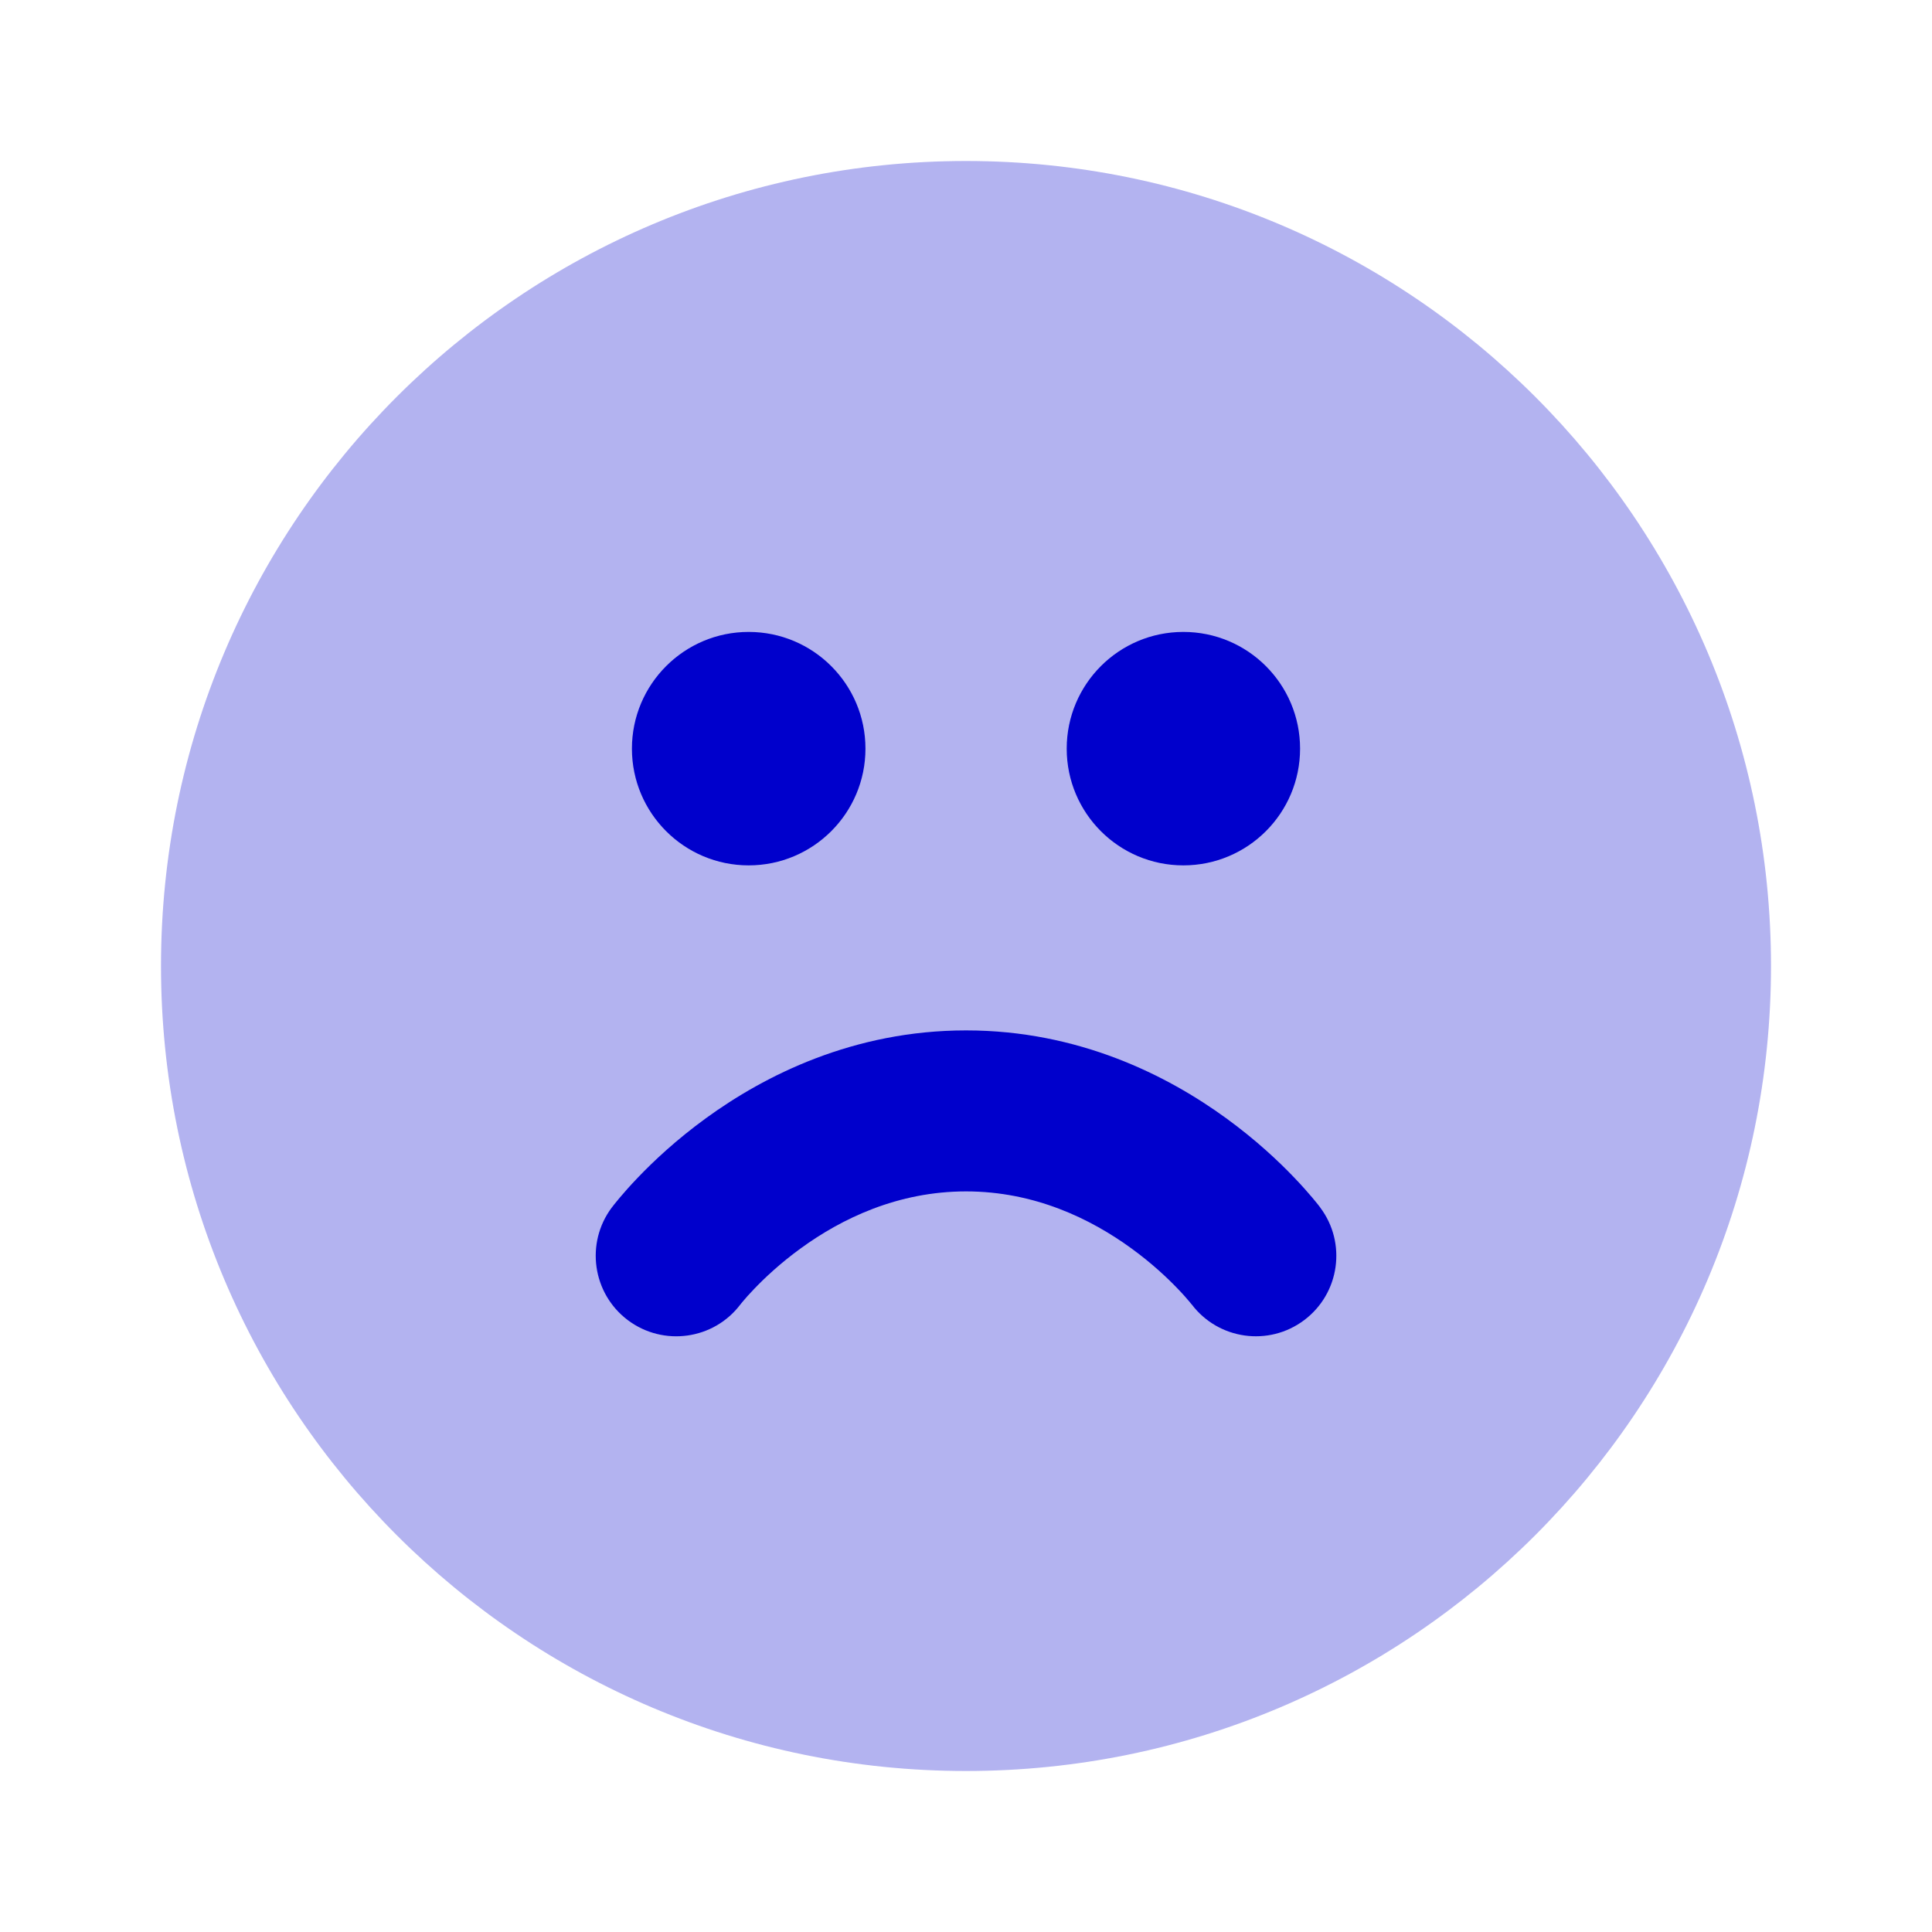
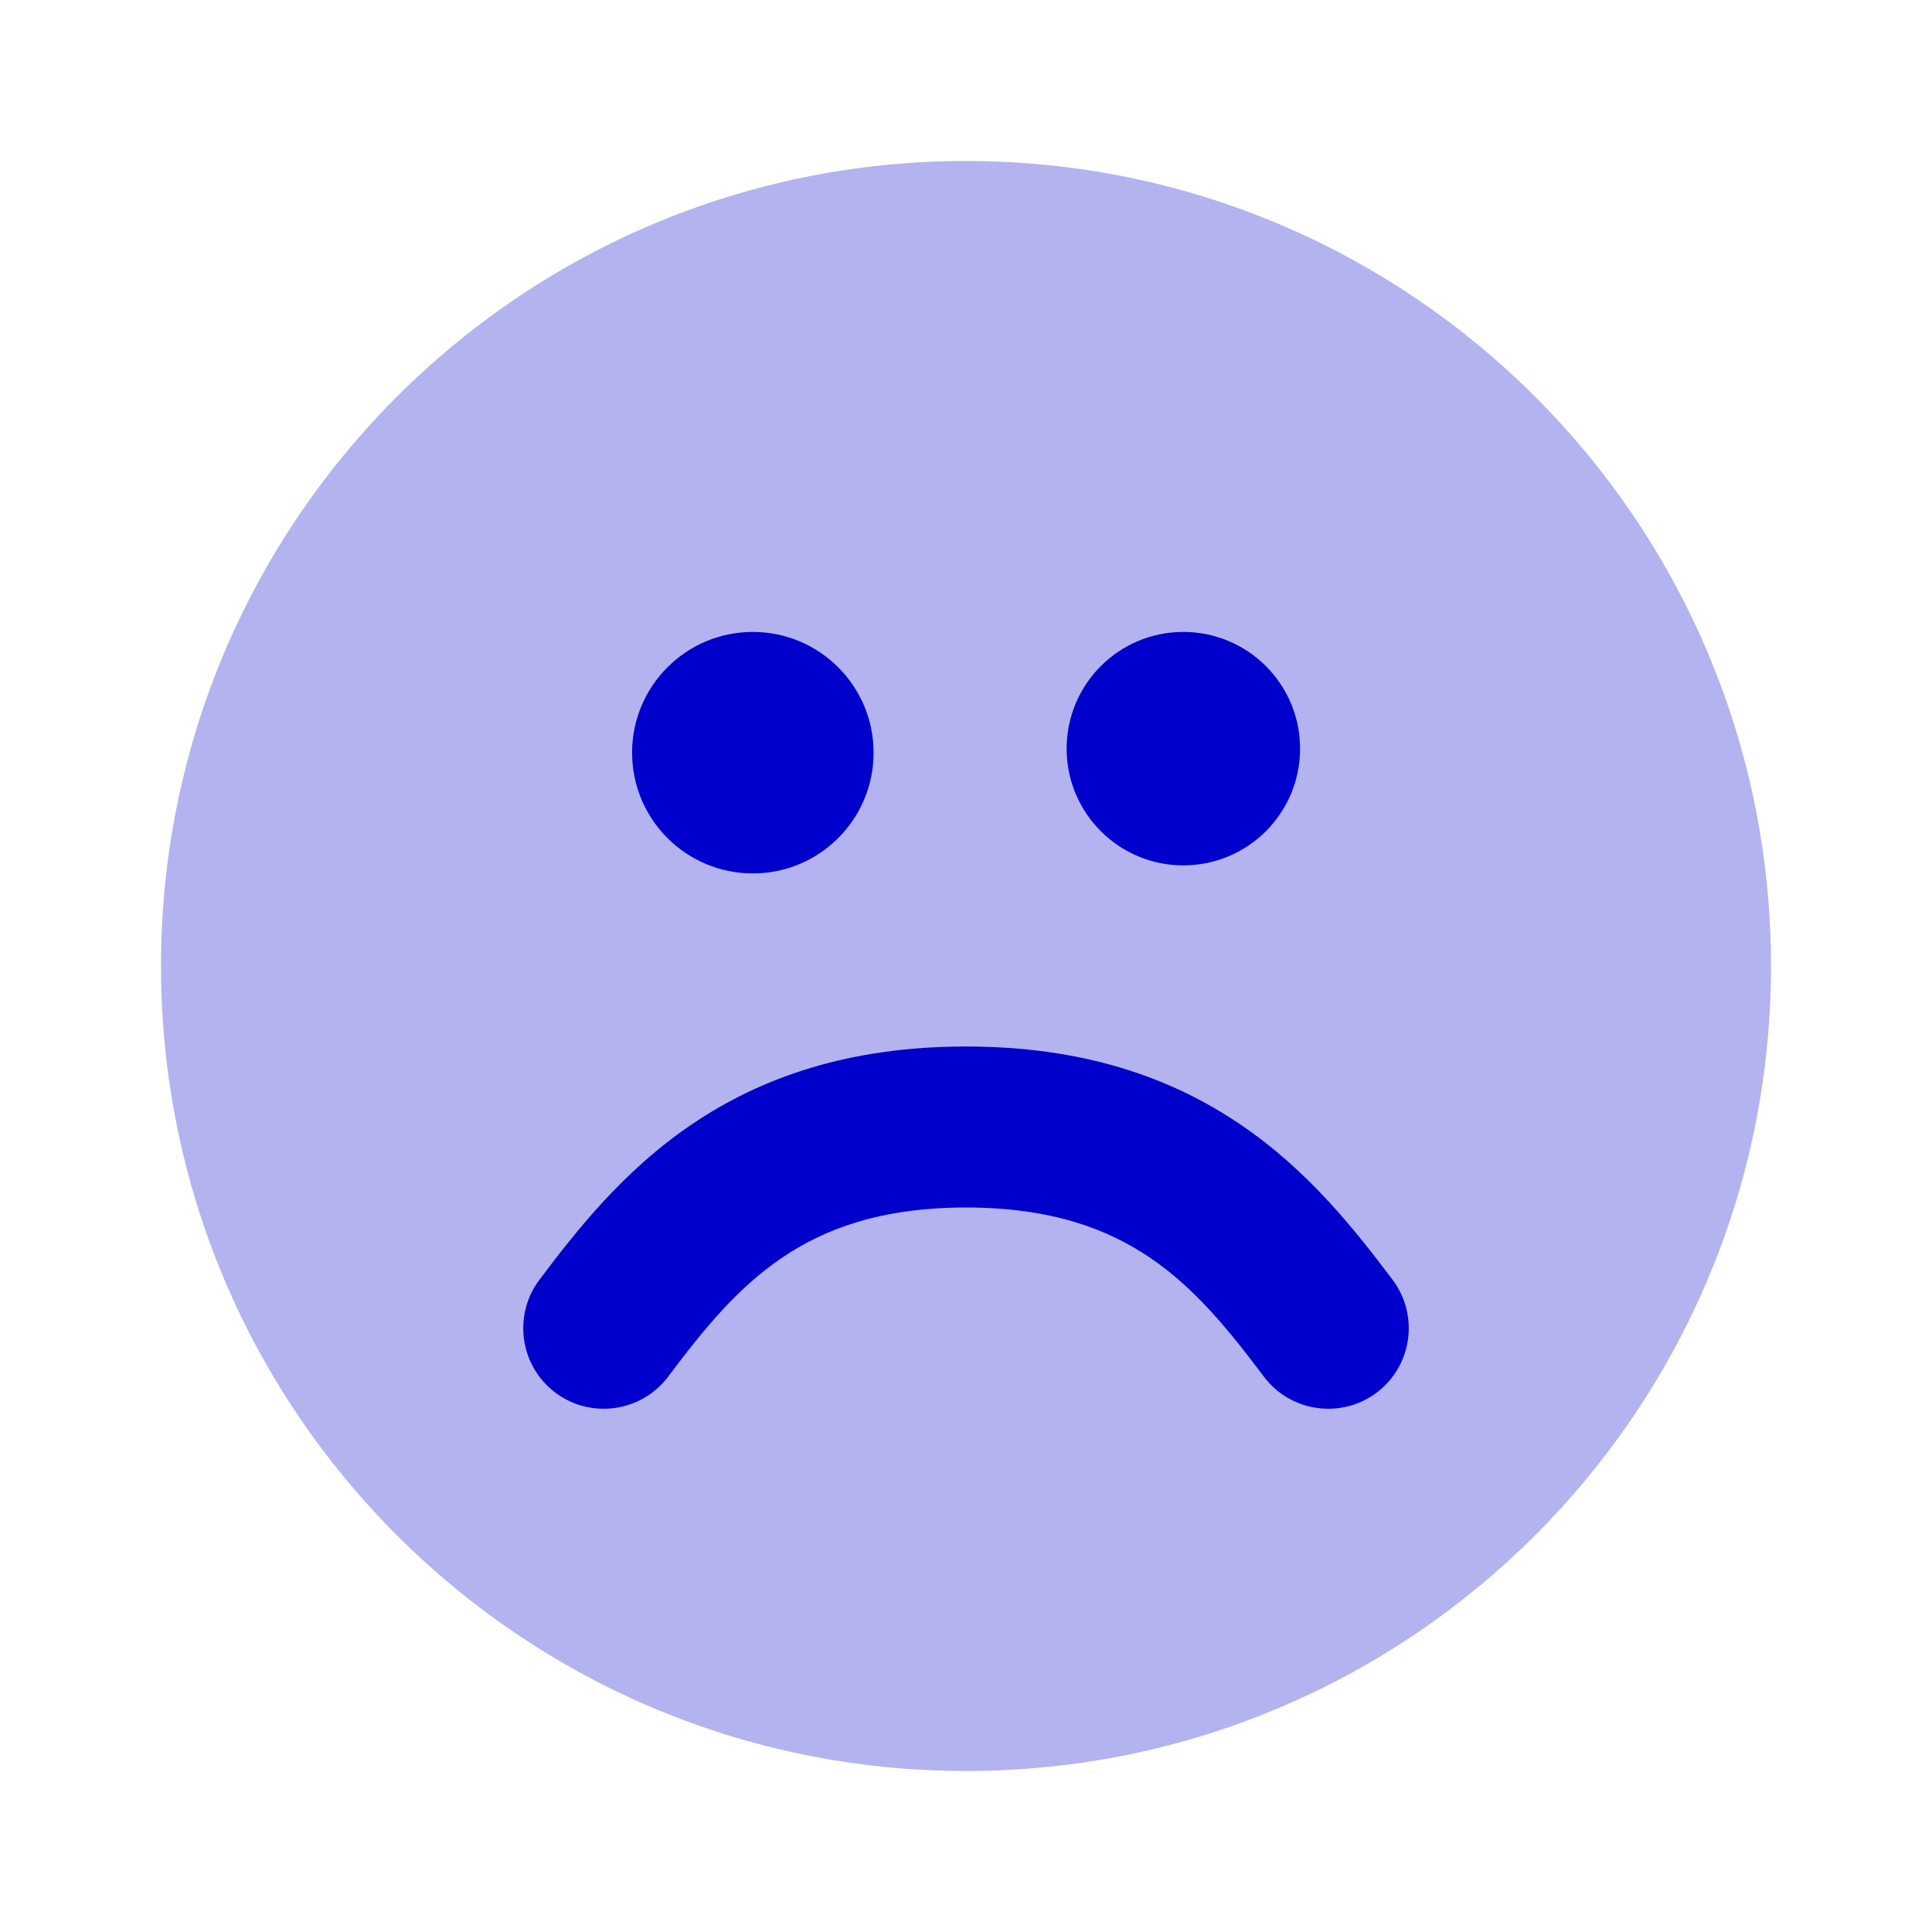
<svg xmlns="http://www.w3.org/2000/svg" width="24" height="24" viewBox="0 0 24 24" fill="none">
-   <path opacity="0.3" fill-rule="evenodd" clip-rule="evenodd" d="M12 2C6.477 2 2 6.477 2 12C2 17.523 6.477 22 12 22C17.523 22 22 17.523 22 12C22 6.477 17.523 2 12 2Z" fill="#0000CC" />
-   <path fill-rule="evenodd" clip-rule="evenodd" d="M7.85 9.3C7.85 8.499 8.5 7.85 9.3 7.85C10.101 7.85 10.751 8.499 10.751 9.3C10.751 10.101 10.101 10.75 9.3 10.75C8.5 10.75 7.85 10.101 7.85 9.3ZM13.251 9.3C13.251 8.499 13.9 7.85 14.7 7.85C15.501 7.85 16.15 8.499 16.15 9.3C16.15 10.101 15.501 10.75 14.7 10.75C13.9 10.75 13.251 10.101 13.251 9.3ZM12.001 12.8C10.6 12.8 9.498 13.361 8.769 13.891C8.402 14.158 8.119 14.424 7.925 14.627C7.827 14.729 7.751 14.816 7.697 14.88C7.67 14.912 7.648 14.939 7.632 14.959L7.612 14.985L7.605 14.994L7.603 14.997L7.601 14.999L7.6 15C7.269 15.442 7.359 16.069 7.8 16.4C8.242 16.731 8.869 16.642 9.2 16.201C9.205 16.195 9.215 16.183 9.229 16.166C9.257 16.132 9.304 16.078 9.369 16.011C9.498 15.876 9.693 15.692 9.945 15.509C10.453 15.139 11.151 14.8 12.001 14.8C12.85 14.8 13.548 15.139 14.056 15.509C14.308 15.692 14.503 15.876 14.632 16.011C14.697 16.078 14.743 16.132 14.772 16.166C14.786 16.183 14.796 16.195 14.801 16.201L14.804 16.204C15.136 16.642 15.76 16.73 16.2 16.4C16.642 16.069 16.732 15.442 16.4 15L16.399 14.999L16.398 14.997L16.396 14.994L16.389 14.985L16.369 14.959C16.353 14.939 16.331 14.912 16.304 14.88C16.25 14.816 16.174 14.729 16.076 14.627C15.882 14.424 15.599 14.158 15.232 13.891C14.503 13.361 13.401 12.8 12.001 12.8Z" fill="#0000CC" />
+   <path opacity="0.3" d="M12 2C6.477 2 2 6.477 2 12C2 17.523 6.477 22 12 22C17.523 22 22 17.523 22 12C22 6.477 17.523 2 12 2Z" fill="#0000CC" />
+   <path fill-rule="evenodd" clip-rule="evenodd" d="M7.852 9.35C7.852 8.522 8.523 7.85 9.352 7.85C10.18 7.85 10.852 8.522 10.852 9.35C10.852 10.178 10.18 10.85 9.352 10.85C8.523 10.85 7.852 10.178 7.852 9.35ZM13.25 9.3C13.25 8.499 13.899 7.85 14.7 7.85C15.501 7.85 16.15 8.499 16.15 9.3C16.15 10.101 15.501 10.75 14.7 10.75C13.899 10.75 13.25 10.101 13.25 9.3ZM8.594 13.967C9.467 13.375 10.562 13 12 13C13.439 13 14.533 13.375 15.406 13.967C16.254 14.541 16.838 15.286 17.3 15.899C17.631 16.341 17.542 16.968 17.101 17.3C16.659 17.631 16.032 17.542 15.7 17.101C15.249 16.5 14.834 15.995 14.285 15.623C13.761 15.268 13.061 15 12 15C10.939 15 10.24 15.268 9.716 15.623C9.166 15.995 8.751 16.5 8.3 17.101C7.968 17.542 7.341 17.631 6.899 17.3C6.458 16.968 6.369 16.341 6.7 15.899C7.162 15.285 7.746 14.541 8.594 13.967Z" fill="#0000CC" />
</svg>
